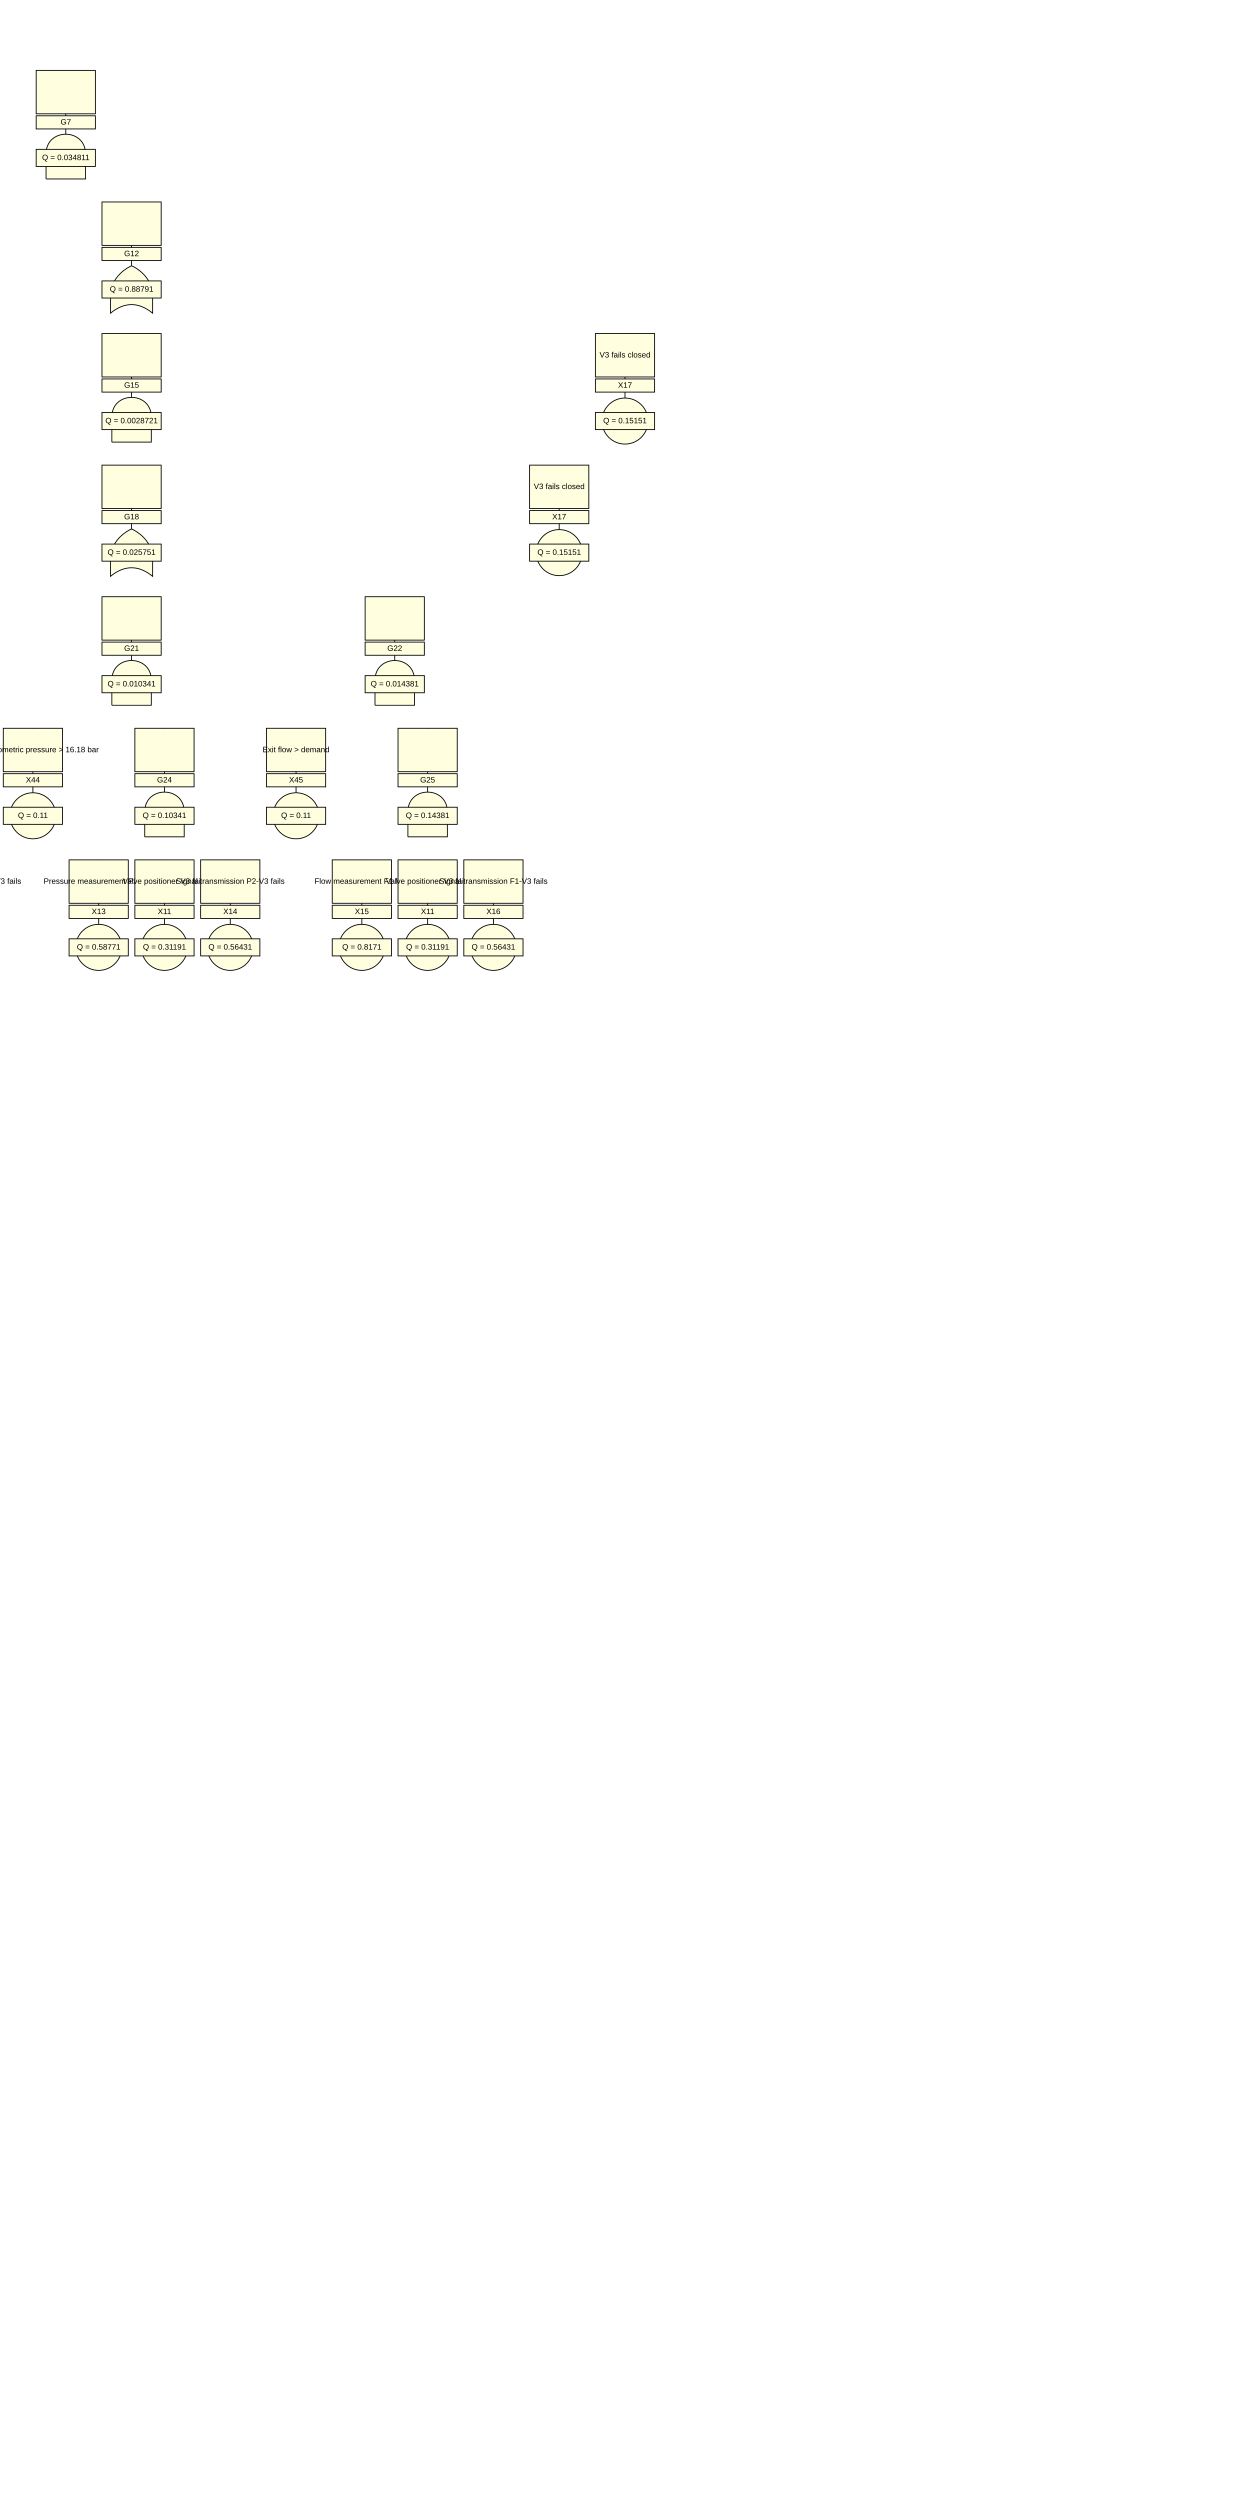
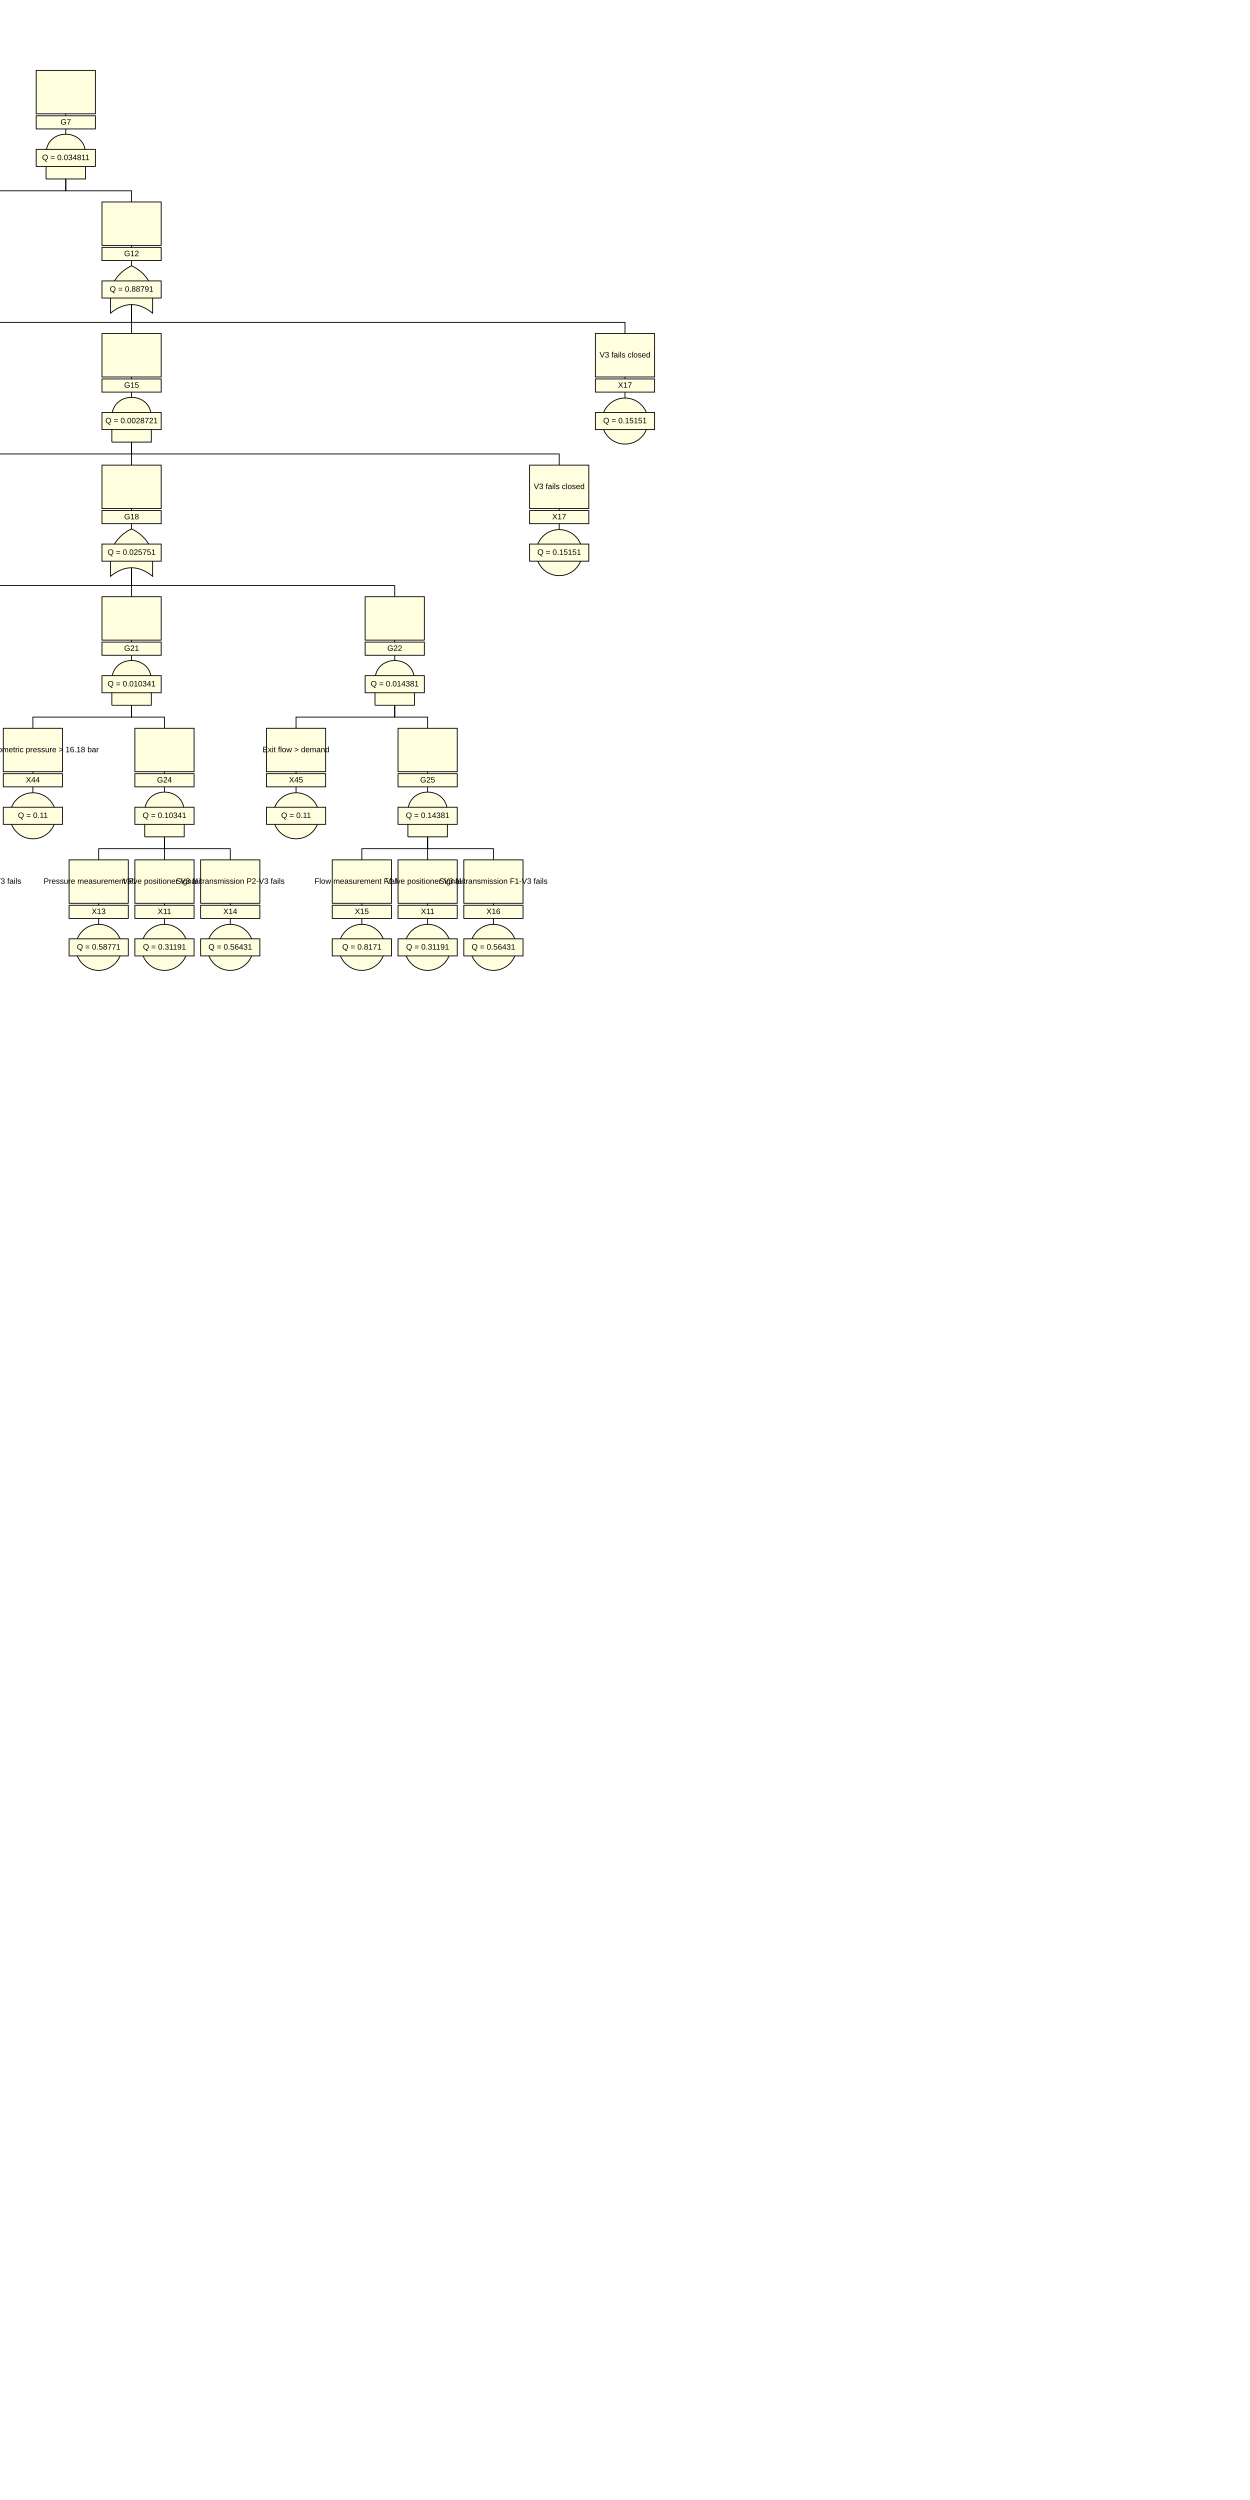
<svg xmlns="http://www.w3.org/2000/svg" viewBox="-100 -200 1900 3800">
  <style>
circle, path, polygon, rect {
  fill: lightyellow;
}
circle, path, polygon, polyline, rect {
  stroke: black;
  stroke-width: 1.3;
+ }
+ polyline {
+   fill: none;
}
text {
  dominant-baseline: middle;
  font-family: Arial, sans-serif;
  font-size: 12px;
  text-anchor: middle;
}
</style>
  <polyline points="0,-93 0,40" />
+   <polyline points="0,40 0,90 -800,90 -800,140" />
+   <polyline points="0,40 0,90 100,90 100,140" />
  <rect x="-45" y="-93" width="90" height="66" />
  <text x="0" y="-60" />
  <rect x="-45" y="-24" width="90" height="20" />
  <text x="0" y="-14">G7</text>
  <path d="M-30,72 L30,72 L30,34 C30,-6 -30,-6 -30,34 L-30,72 " />
  <rect x="-45" y="27" width="90" height="26" />
  <text x="0" y="40">Q = 0.034811</text>
  <polyline points="-800,107 -800,240" />
+   <polyline points="-800,240 -800,290 -850,290 -850,340" />
+   <polyline points="-800,240 -800,290 -750,290 -750,340" />
  <rect x="-845" y="107" width="90" height="66" />
  <text x="-800" y="140" />
  <rect x="-845" y="176" width="90" height="20" />
  <text x="-800" y="186">G11</text>
  <path d="M-830,272 L-770,272 L-770,234 C-770,194 -830,194 -830,234 L-830,272 " />
  <rect x="-845" y="227" width="90" height="26" />
  <text x="-800" y="240">Q = 0.039211</text>
  <polyline points="-850,307 -850,440" />
  <rect x="-895" y="307" width="90" height="66" />
  <text x="-850" y="340">Ethylene pump fails</text>
  <rect x="-895" y="376" width="90" height="20" />
  <text x="-850" y="386">X30</text>
  <circle cx="-850" cy="440" r="35" />
  <rect x="-895" y="427" width="90" height="26" />
  <text x="-850" y="440">Q = 0.039211</text>
  <polyline points="-750,307 -750,440" />
  <rect x="-795" y="307" width="90" height="66" />
  <text x="-750" y="340">Ethylene pump demanded</text>
  <rect x="-795" y="376" width="90" height="20" />
  <text x="-750" y="386">X37</text>
  <circle cx="-750" cy="440" r="35" />
  <rect x="-795" y="427" width="90" height="26" />
  <text x="-750" y="440">Q = 11</text>
  <polyline points="100,107 100,240" />
+   <polyline points="100,240 100,290 -650,290 -650,340" />
+   <polyline points="100,240 100,290 100,290 100,340" />
+   <polyline points="100,240 100,290 850,290 850,340" />
  <rect x="55" y="107" width="90" height="66" />
  <text x="100" y="140" />
  <rect x="55" y="176" width="90" height="20" />
  <text x="100" y="186">G12</text>
  <path d="M100,204 C95,206 68,220 68,250 L68,276 Q100,250 132,276 L132,250 C132,220 105,206 100,204" />
  <rect x="55" y="227" width="90" height="26" />
  <text x="100" y="240">Q = 0.88791</text>
  <polyline points="-650,307 -650,440" />
  <rect x="-695" y="307" width="90" height="66" />
  <text x="-650" y="340">Instrument air supply fails</text>
  <rect x="-695" y="376" width="90" height="20" />
  <text x="-650" y="386">X9</text>
  <circle cx="-650" cy="440" r="35" />
  <rect x="-695" y="427" width="90" height="26" />
  <text x="-650" y="440">Q = 0.73641</text>
  <polyline points="100,307 100,440" />
+   <polyline points="100,440 100,490 -550,490 -550,540" />
+   <polyline points="100,440 100,490 100,490 100,540" />
+   <polyline points="100,440 100,490 750,490 750,540" />
  <rect x="55" y="307" width="90" height="66" />
  <text x="100" y="340" />
  <rect x="55" y="376" width="90" height="20" />
  <text x="100" y="386">G15</text>
  <path d="M70,472 L130,472 L130,434 C130,394 70,394 70,434 L70,472 " />
  <rect x="55" y="427" width="90" height="26" />
  <text x="100" y="440">Q = 0.0028721</text>
  <polyline points="-550,507 -550,640" />
  <rect x="-595" y="507" width="90" height="66" />
  <text x="-550" y="540">Instrument air supply fails</text>
  <rect x="-595" y="576" width="90" height="20" />
  <text x="-550" y="586">X9</text>
  <circle cx="-550" cy="640" r="35" />
  <rect x="-595" y="627" width="90" height="26" />
  <text x="-550" y="640">Q = 0.73641</text>
  <polyline points="100,507 100,640" />
+   <polyline points="100,640 100,690 -300,690 -300,740" />
+   <polyline points="100,640 100,690 100,690 100,740" />
+   <polyline points="100,640 100,690 500,690 500,740" />
  <rect x="55" y="507" width="90" height="66" />
  <text x="100" y="540" />
  <rect x="55" y="576" width="90" height="20" />
  <text x="100" y="586">G18</text>
  <path d="M100,604 C95,606 68,620 68,650 L68,676 Q100,650 132,676 L132,650 C132,620 105,606 100,604" />
  <rect x="55" y="627" width="90" height="26" />
  <text x="100" y="640">Q = 0.025751</text>
  <polyline points="-300,707 -300,840" />
+   <polyline points="-300,840 -300,890 -450,890 -450,940" />
+   <polyline points="-300,840 -300,890 -250,890 -250,940" />
  <rect x="-345" y="707" width="90" height="66" />
  <text x="-300" y="740" />
  <rect x="-345" y="776" width="90" height="20" />
  <text x="-300" y="786">G20</text>
  <path d="M-330,872 L-270,872 L-270,834 C-270,794 -330,794 -330,834 L-330,872 " />
  <rect x="-345" y="827" width="90" height="26" />
  <text x="-300" y="840">Q = 0.0010241</text>
  <polyline points="-450,907 -450,1040" />
  <rect x="-495" y="907" width="90" height="66" />
  <text x="-450" y="940">Exit temperature below −10°C</text>
  <rect x="-495" y="976" width="90" height="20" />
  <text x="-450" y="986">X43</text>
  <circle cx="-450" cy="1040" r="35" />
  <rect x="-495" y="1027" width="90" height="26" />
  <text x="-450" y="1040">Q = 0.0251</text>
  <polyline points="-250,907 -250,1040" />
+   <polyline points="-250,1040 -250,1090 -350,1090 -350,1140" />
+   <polyline points="-250,1040 -250,1090 -250,1090 -250,1140" />
+   <polyline points="-250,1040 -250,1090 -150,1090 -150,1140" />
  <rect x="-295" y="907" width="90" height="66" />
  <text x="-250" y="940" />
  <rect x="-295" y="976" width="90" height="20" />
  <text x="-250" y="986">G23</text>
  <path d="M-280,1072 L-220,1072 L-220,1034 C-220,994 -280,994 -280,1034 L-280,1072 " />
  <rect x="-295" y="1027" width="90" height="26" />
  <text x="-250" y="1040">Q = 0.040961</text>
  <polyline points="-350,1107 -350,1240" />
  <rect x="-395" y="1107" width="90" height="66" />
  <text x="-350" y="1140">Temperature measurement T1 fails</text>
  <rect x="-395" y="1176" width="90" height="20" />
  <text x="-350" y="1186">X10</text>
  <circle cx="-350" cy="1240" r="35" />
  <rect x="-395" y="1227" width="90" height="26" />
  <text x="-350" y="1240">Q = 0.23271</text>
  <polyline points="-250,1107 -250,1240" />
  <rect x="-295" y="1107" width="90" height="66" />
  <text x="-250" y="1140">Valve positioner V3 fails</text>
  <rect x="-295" y="1176" width="90" height="20" />
  <text x="-250" y="1186">X11</text>
  <circle cx="-250" cy="1240" r="35" />
  <rect x="-295" y="1227" width="90" height="26" />
  <text x="-250" y="1240">Q = 0.31191</text>
  <polyline points="-150,1107 -150,1240" />
  <rect x="-195" y="1107" width="90" height="66" />
  <text x="-150" y="1140">Signal transmission T1-V3 fails</text>
  <rect x="-195" y="1176" width="90" height="20" />
  <text x="-150" y="1186">X12</text>
  <circle cx="-150" cy="1240" r="35" />
  <rect x="-195" y="1227" width="90" height="26" />
  <text x="-150" y="1240">Q = 0.56431</text>
  <polyline points="100,707 100,840" />
+   <polyline points="100,840 100,890 -50,890 -50,940" />
+   <polyline points="100,840 100,890 150,890 150,940" />
  <rect x="55" y="707" width="90" height="66" />
  <text x="100" y="740" />
  <rect x="55" y="776" width="90" height="20" />
  <text x="100" y="786">G21</text>
  <path d="M70,872 L130,872 L130,834 C130,794 70,794 70,834 L70,872 " />
  <rect x="55" y="827" width="90" height="26" />
  <text x="100" y="840">Q = 0.010341</text>
  <polyline points="-50,907 -50,1040" />
  <rect x="-95" y="907" width="90" height="66" />
  <text x="-50" y="940">Exit manometric pressure &gt; 16.18 bar</text>
  <rect x="-95" y="976" width="90" height="20" />
  <text x="-50" y="986">X44</text>
  <circle cx="-50" cy="1040" r="35" />
  <rect x="-95" y="1027" width="90" height="26" />
  <text x="-50" y="1040">Q = 0.11</text>
  <polyline points="150,907 150,1040" />
+   <polyline points="150,1040 150,1090 50,1090 50,1140" />
+   <polyline points="150,1040 150,1090 150,1090 150,1140" />
+   <polyline points="150,1040 150,1090 250,1090 250,1140" />
  <rect x="105" y="907" width="90" height="66" />
  <text x="150" y="940" />
  <rect x="105" y="976" width="90" height="20" />
  <text x="150" y="986">G24</text>
  <path d="M120,1072 L180,1072 L180,1034 C180,994 120,994 120,1034 L120,1072 " />
  <rect x="105" y="1027" width="90" height="26" />
  <text x="150" y="1040">Q = 0.10341</text>
  <polyline points="50,1107 50,1240" />
  <rect x="5" y="1107" width="90" height="66" />
  <text x="50" y="1140">Pressure measurement P2 fails</text>
  <rect x="5" y="1176" width="90" height="20" />
  <text x="50" y="1186">X13</text>
  <circle cx="50" cy="1240" r="35" />
  <rect x="5" y="1227" width="90" height="26" />
  <text x="50" y="1240">Q = 0.58771</text>
  <polyline points="150,1107 150,1240" />
  <rect x="105" y="1107" width="90" height="66" />
  <text x="150" y="1140">Valve positioner V3 fails</text>
  <rect x="105" y="1176" width="90" height="20" />
  <text x="150" y="1186">X11</text>
  <circle cx="150" cy="1240" r="35" />
  <rect x="105" y="1227" width="90" height="26" />
  <text x="150" y="1240">Q = 0.31191</text>
  <polyline points="250,1107 250,1240" />
  <rect x="205" y="1107" width="90" height="66" />
  <text x="250" y="1140">Signal transmission P2-V3 fails</text>
  <rect x="205" y="1176" width="90" height="20" />
  <text x="250" y="1186">X14</text>
  <circle cx="250" cy="1240" r="35" />
  <rect x="205" y="1227" width="90" height="26" />
  <text x="250" y="1240">Q = 0.56431</text>
  <polyline points="500,707 500,840" />
+   <polyline points="500,840 500,890 350,890 350,940" />
+   <polyline points="500,840 500,890 550,890 550,940" />
  <rect x="455" y="707" width="90" height="66" />
  <text x="500" y="740" />
  <rect x="455" y="776" width="90" height="20" />
  <text x="500" y="786">G22</text>
  <path d="M470,872 L530,872 L530,834 C530,794 470,794 470,834 L470,872 " />
  <rect x="455" y="827" width="90" height="26" />
  <text x="500" y="840">Q = 0.014381</text>
  <polyline points="350,907 350,1040" />
  <rect x="305" y="907" width="90" height="66" />
  <text x="350" y="940">Exit flow &gt; demand</text>
  <rect x="305" y="976" width="90" height="20" />
  <text x="350" y="986">X45</text>
  <circle cx="350" cy="1040" r="35" />
  <rect x="305" y="1027" width="90" height="26" />
  <text x="350" y="1040">Q = 0.11</text>
  <polyline points="550,907 550,1040" />
+   <polyline points="550,1040 550,1090 450,1090 450,1140" />
+   <polyline points="550,1040 550,1090 550,1090 550,1140" />
+   <polyline points="550,1040 550,1090 650,1090 650,1140" />
  <rect x="505" y="907" width="90" height="66" />
  <text x="550" y="940" />
  <rect x="505" y="976" width="90" height="20" />
  <text x="550" y="986">G25</text>
  <path d="M520,1072 L580,1072 L580,1034 C580,994 520,994 520,1034 L520,1072 " />
  <rect x="505" y="1027" width="90" height="26" />
  <text x="550" y="1040">Q = 0.14381</text>
  <polyline points="450,1107 450,1240" />
  <rect x="405" y="1107" width="90" height="66" />
  <text x="450" y="1140">Flow measurement F1 fails</text>
  <rect x="405" y="1176" width="90" height="20" />
  <text x="450" y="1186">X15</text>
  <circle cx="450" cy="1240" r="35" />
  <rect x="405" y="1227" width="90" height="26" />
  <text x="450" y="1240">Q = 0.8171</text>
  <polyline points="550,1107 550,1240" />
  <rect x="505" y="1107" width="90" height="66" />
  <text x="550" y="1140">Valve positioner V3 fails</text>
  <rect x="505" y="1176" width="90" height="20" />
  <text x="550" y="1186">X11</text>
  <circle cx="550" cy="1240" r="35" />
  <rect x="505" y="1227" width="90" height="26" />
  <text x="550" y="1240">Q = 0.31191</text>
  <polyline points="650,1107 650,1240" />
  <rect x="605" y="1107" width="90" height="66" />
  <text x="650" y="1140">Signal transmission F1-V3 fails</text>
  <rect x="605" y="1176" width="90" height="20" />
  <text x="650" y="1186">X16</text>
  <circle cx="650" cy="1240" r="35" />
  <rect x="605" y="1227" width="90" height="26" />
  <text x="650" y="1240">Q = 0.56431</text>
  <polyline points="750,507 750,640" />
  <rect x="705" y="507" width="90" height="66" />
  <text x="750" y="540">V3 fails closed</text>
  <rect x="705" y="576" width="90" height="20" />
  <text x="750" y="586">X17</text>
  <circle cx="750" cy="640" r="35" />
  <rect x="705" y="627" width="90" height="26" />
  <text x="750" y="640">Q = 0.15151</text>
  <polyline points="850,307 850,440" />
  <rect x="805" y="307" width="90" height="66" />
  <text x="850" y="340">V3 fails closed</text>
  <rect x="805" y="376" width="90" height="20" />
  <text x="850" y="386">X17</text>
  <circle cx="850" cy="440" r="35" />
  <rect x="805" y="427" width="90" height="26" />
  <text x="850" y="440">Q = 0.15151</text>
</svg>
